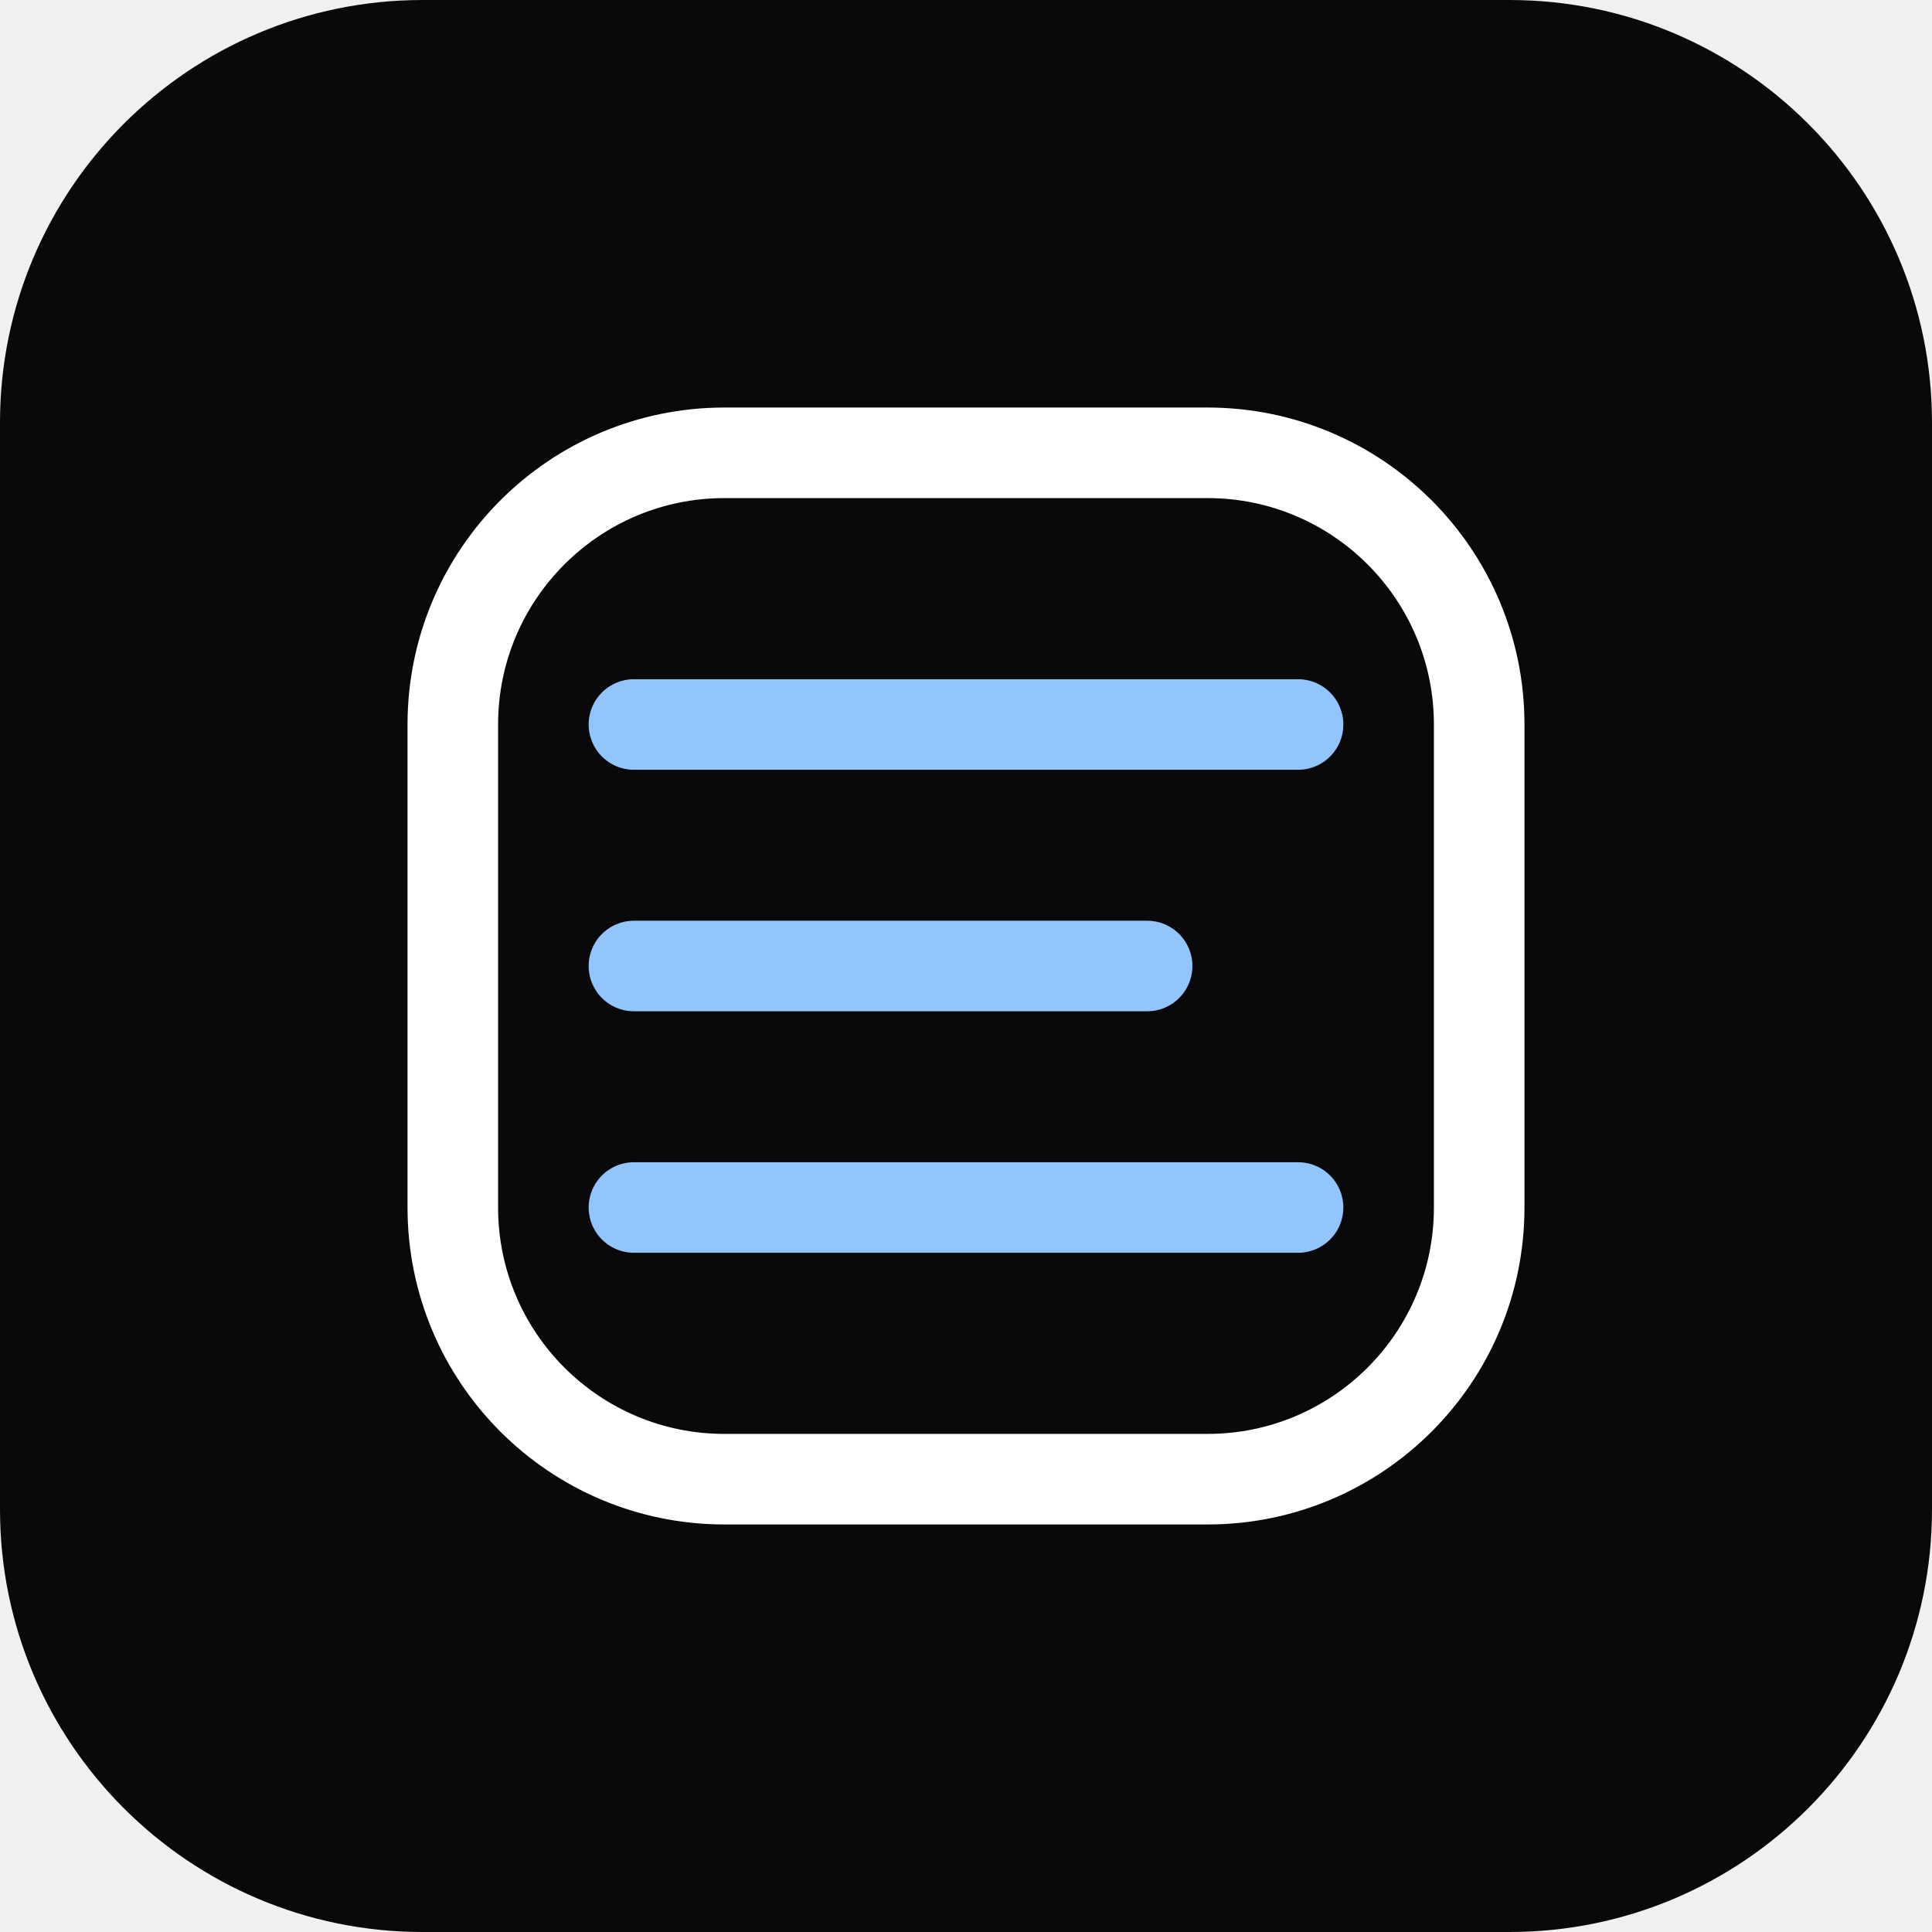
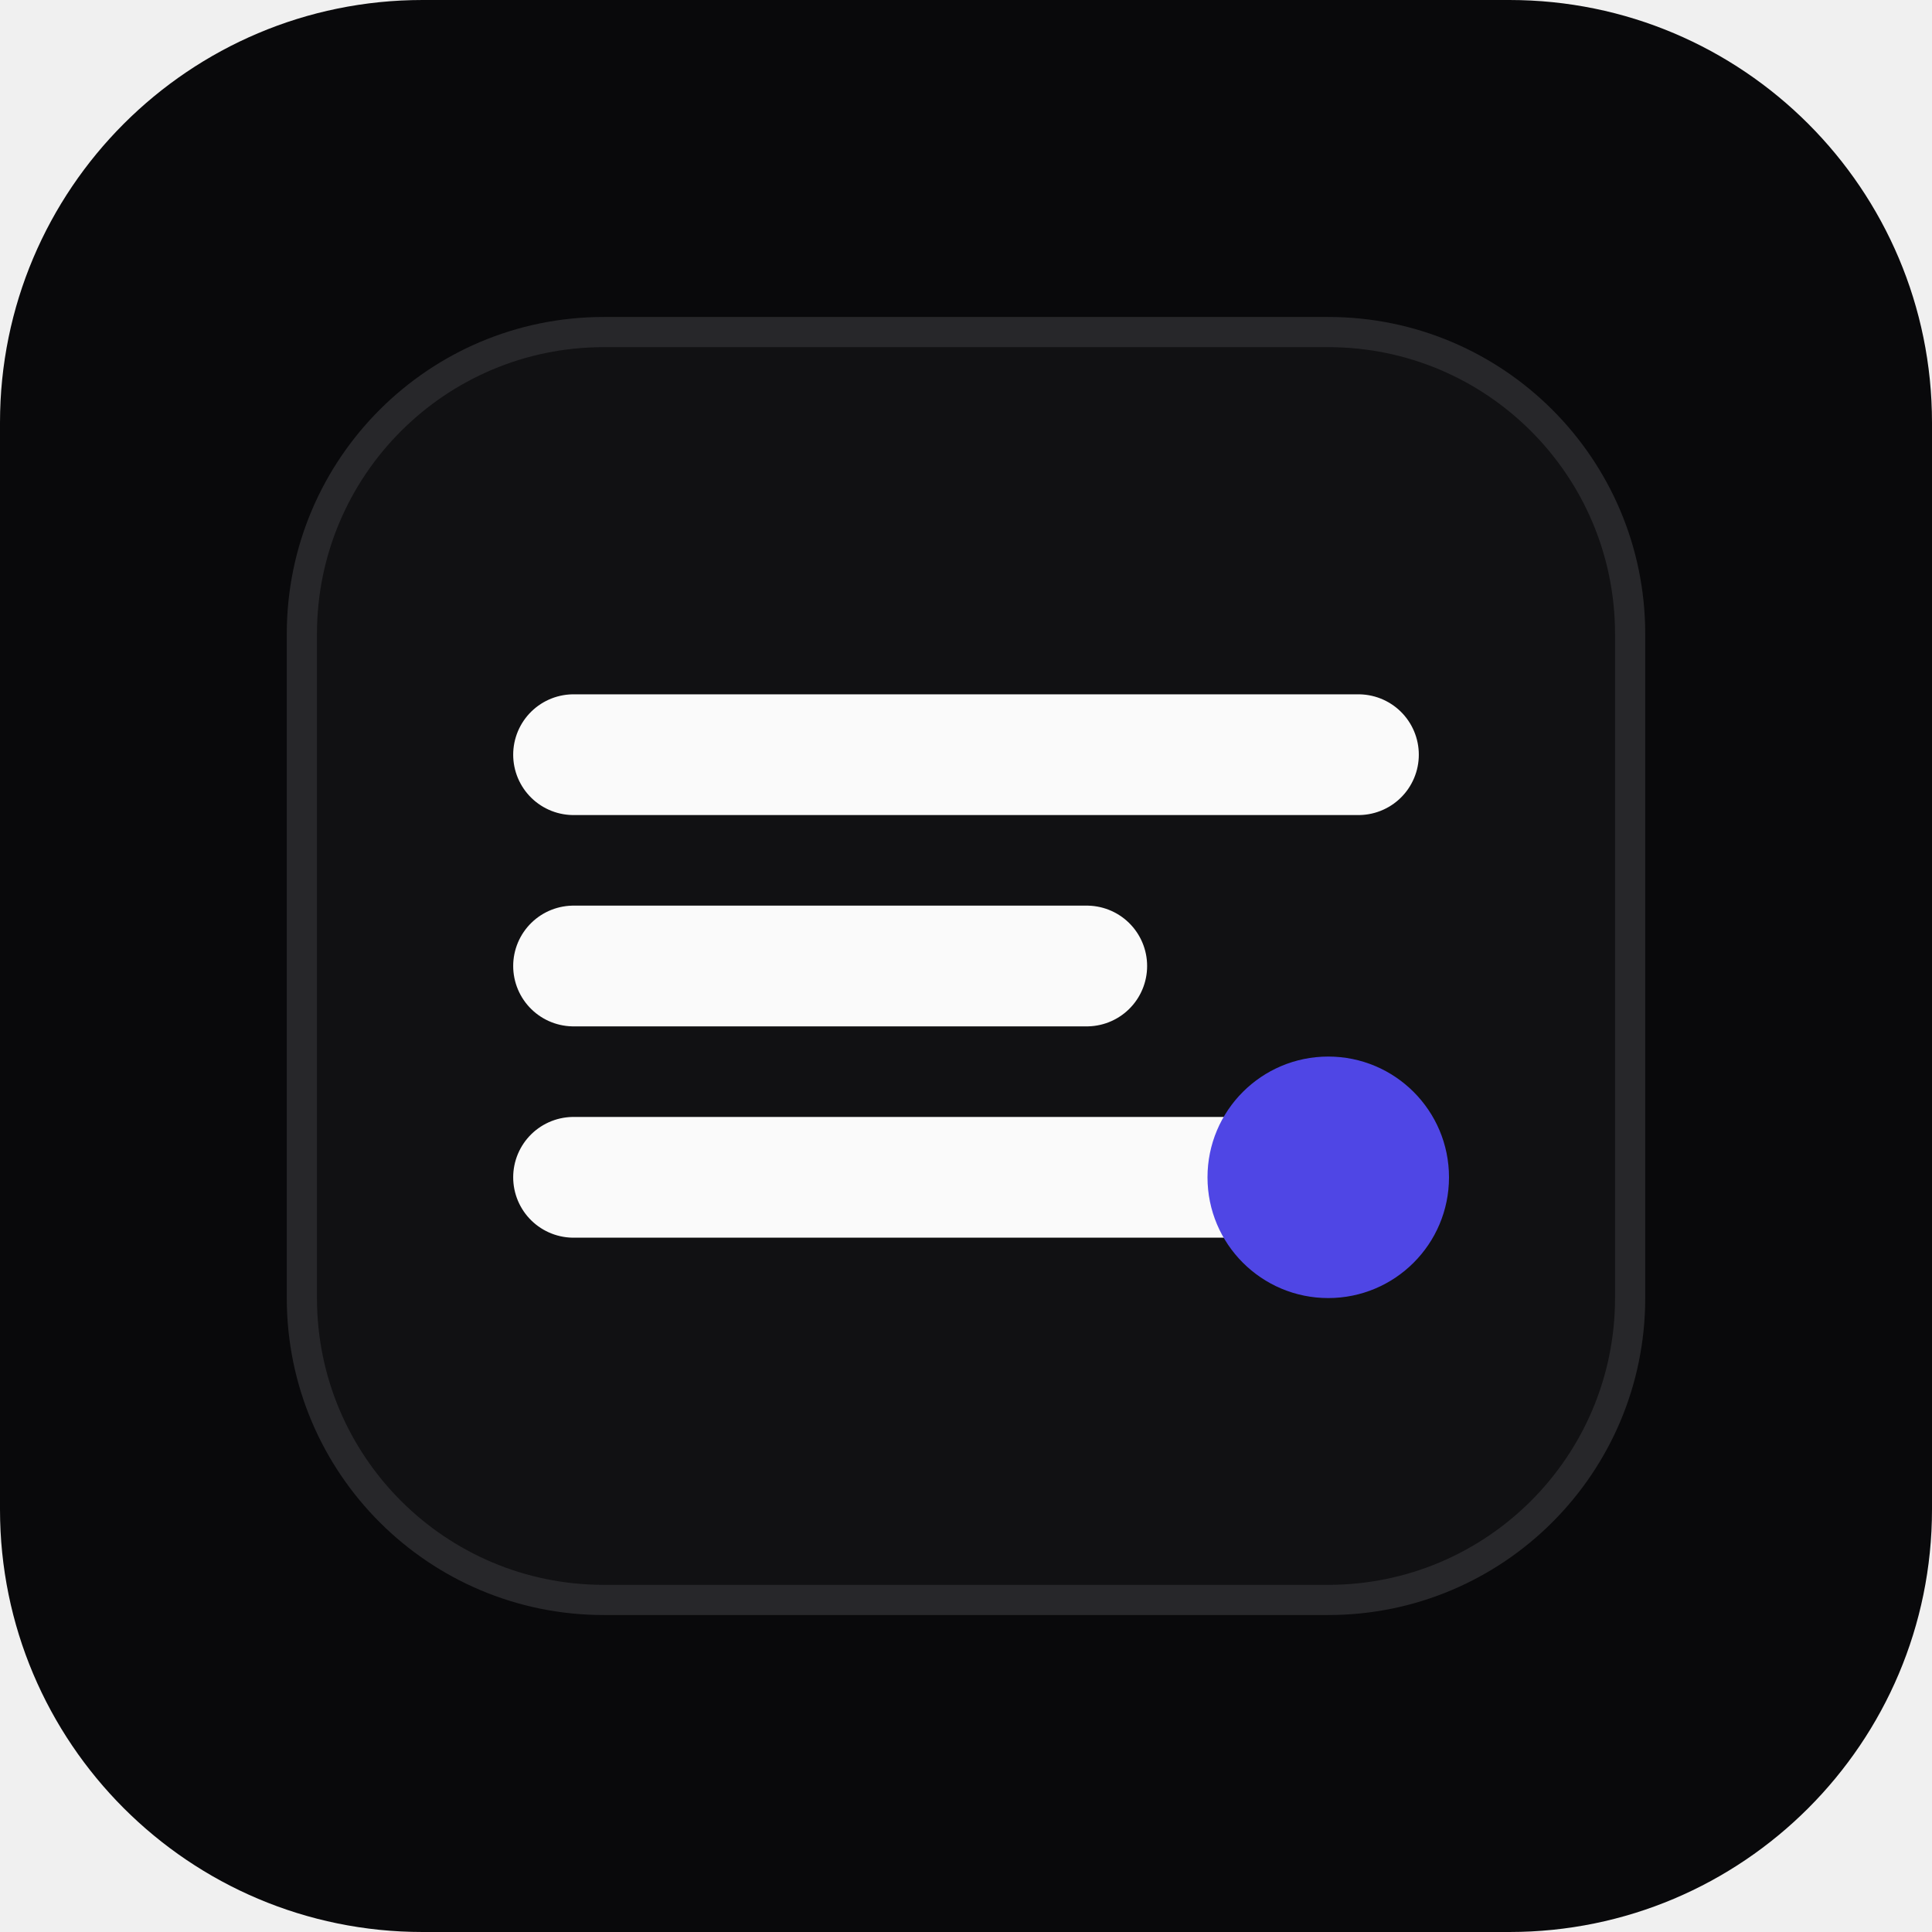
- <svg xmlns="http://www.w3.org/2000/svg" viewBox="0 0 128 128" role="img" aria-label="VCCSD Docs">
+ <svg xmlns="http://www.w3.org/2000/svg" viewBox="0 0 128 128" role="img" aria-label="ShadDocs Dark logo">
  <rect width="128" height="128" rx="28" fill="#09090b" />
-   <rect x="30" y="30" width="68" height="68" rx="18" fill="none" stroke="#ffffff" stroke-width="6" />
-   <path d="M42 48h44M42 64h34M42 80h44" stroke="#93c5fd" stroke-width="6" stroke-linecap="round" />
+   <rect x="20" y="22" width="88" height="84" rx="20" fill="#111113" stroke="#27272a" stroke-width="2" />
+   <path d="M38 50h52M38 64h34M38 78h44" stroke="#fafafa" stroke-width="8" stroke-linecap="round" />
+   <circle cx="88" cy="78" r="8" fill="#4f46e5" />
</svg>
